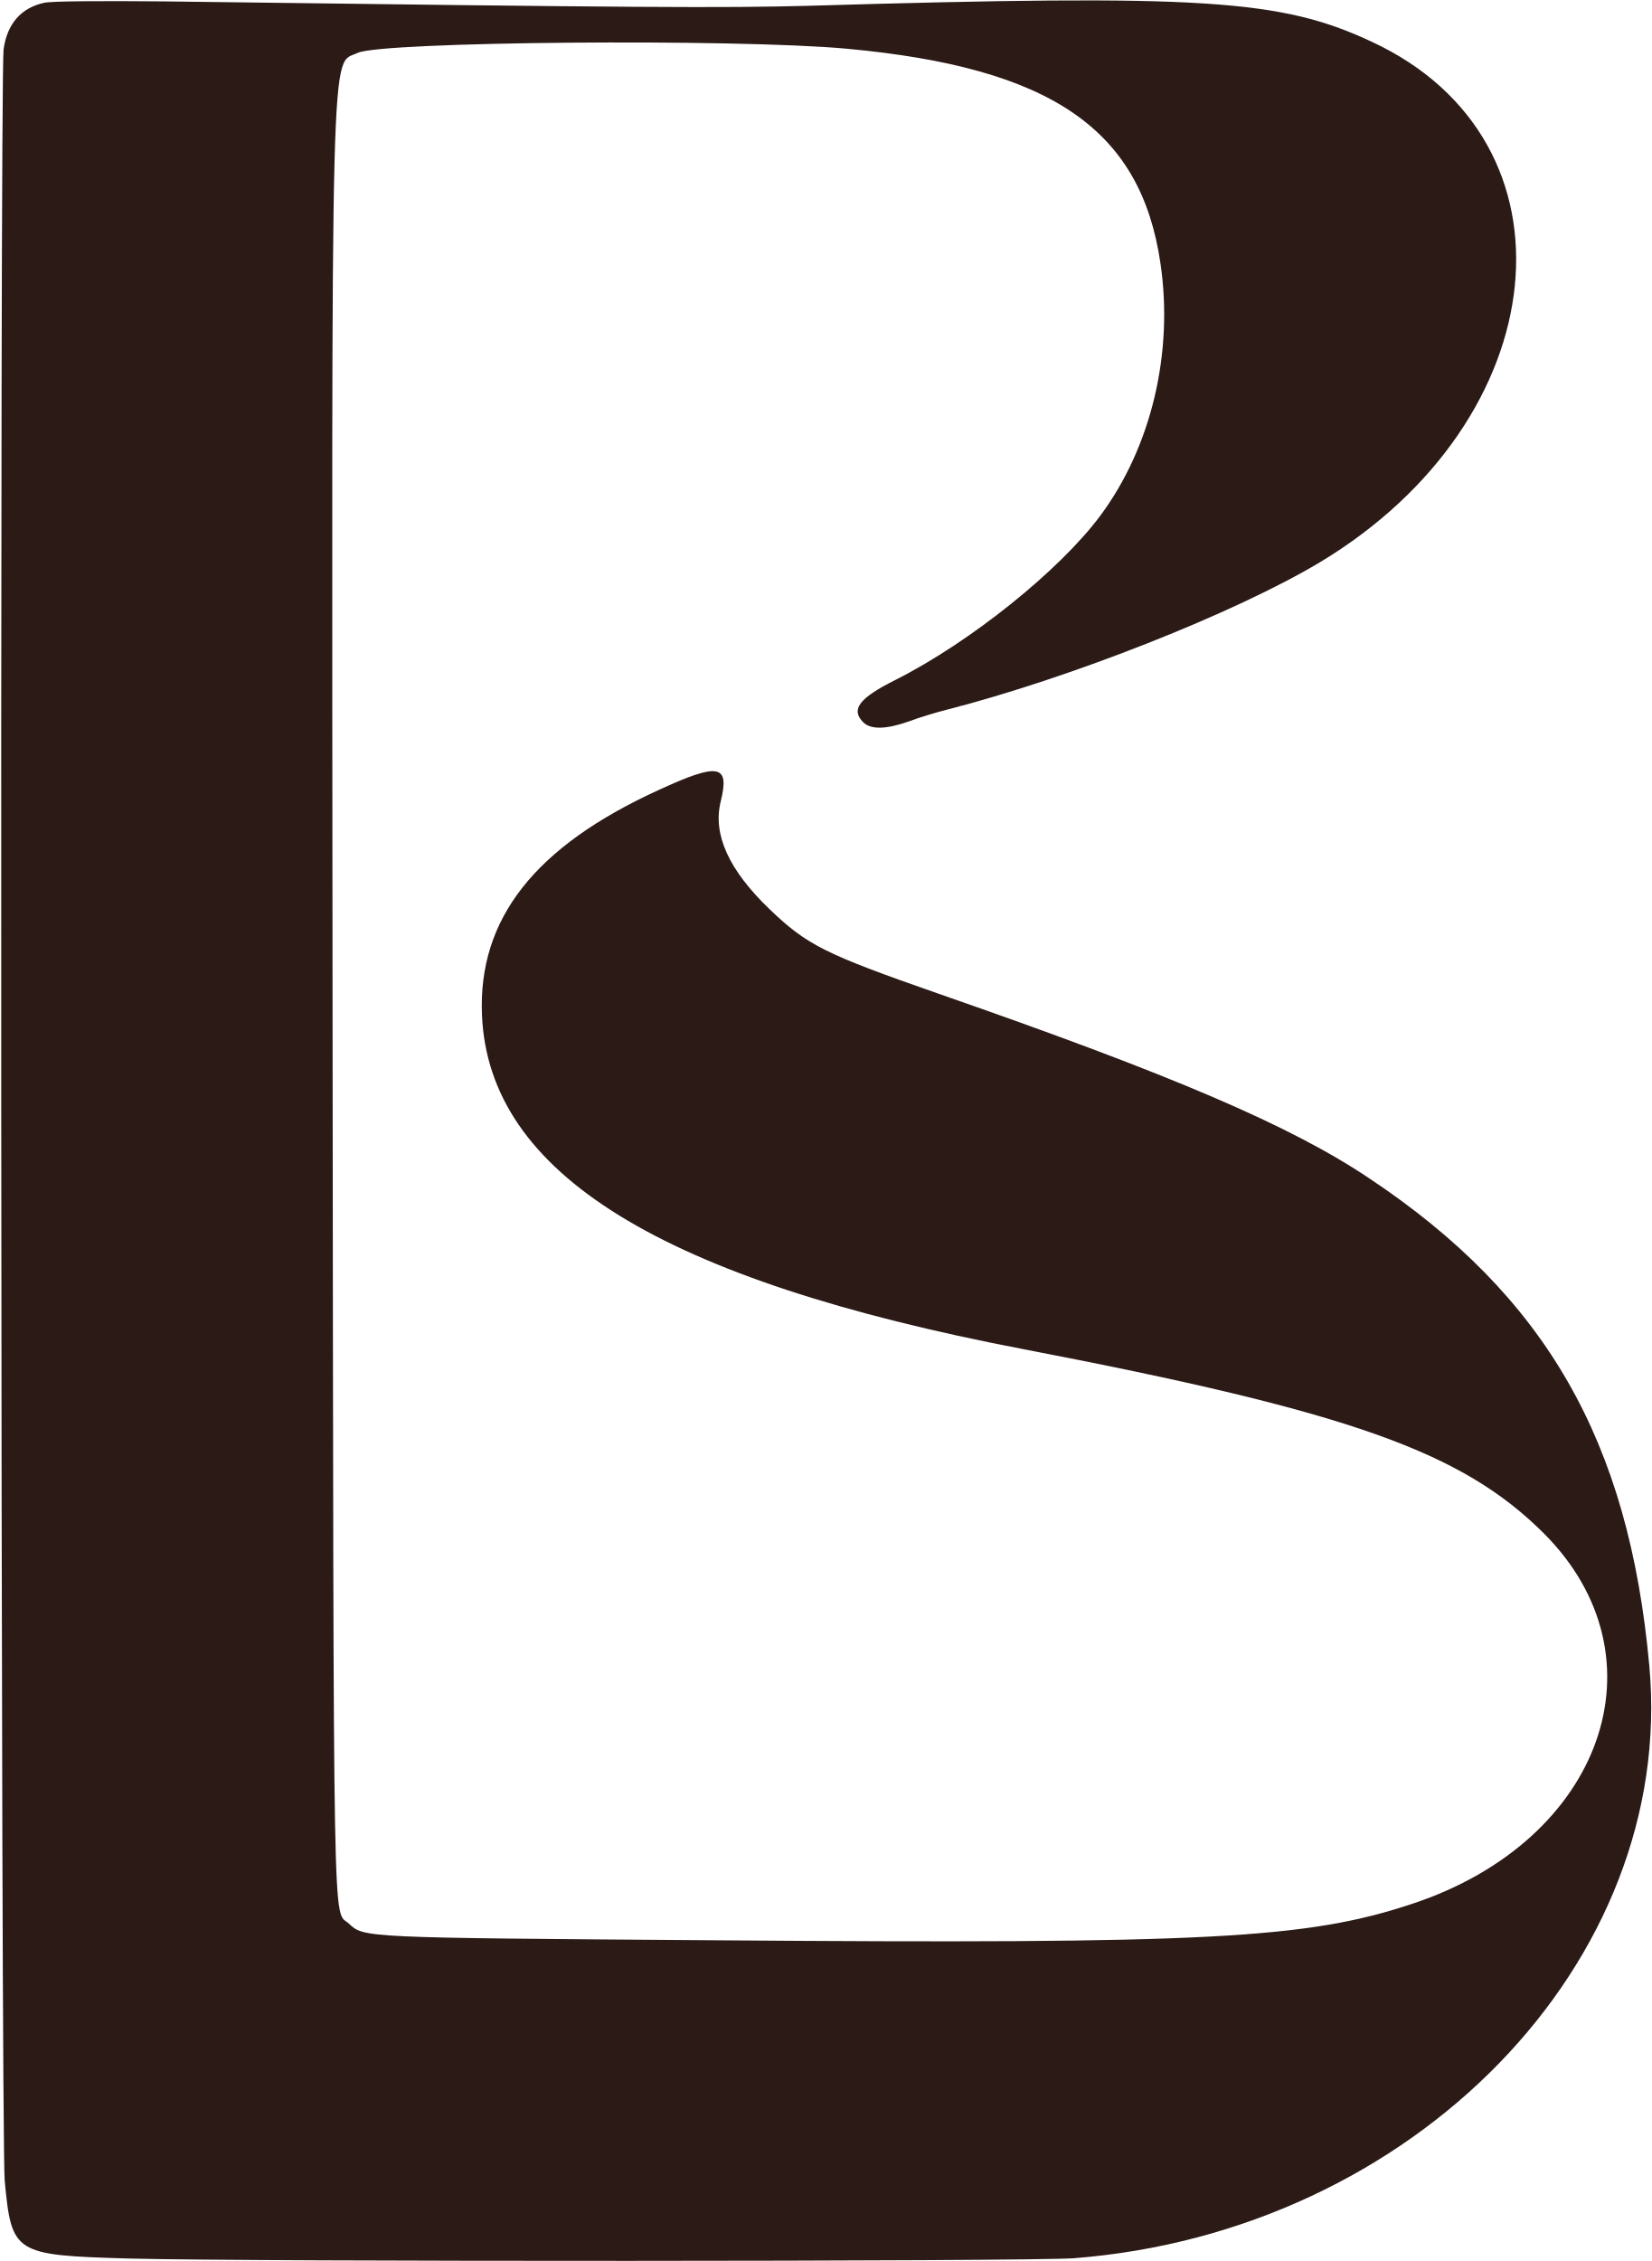
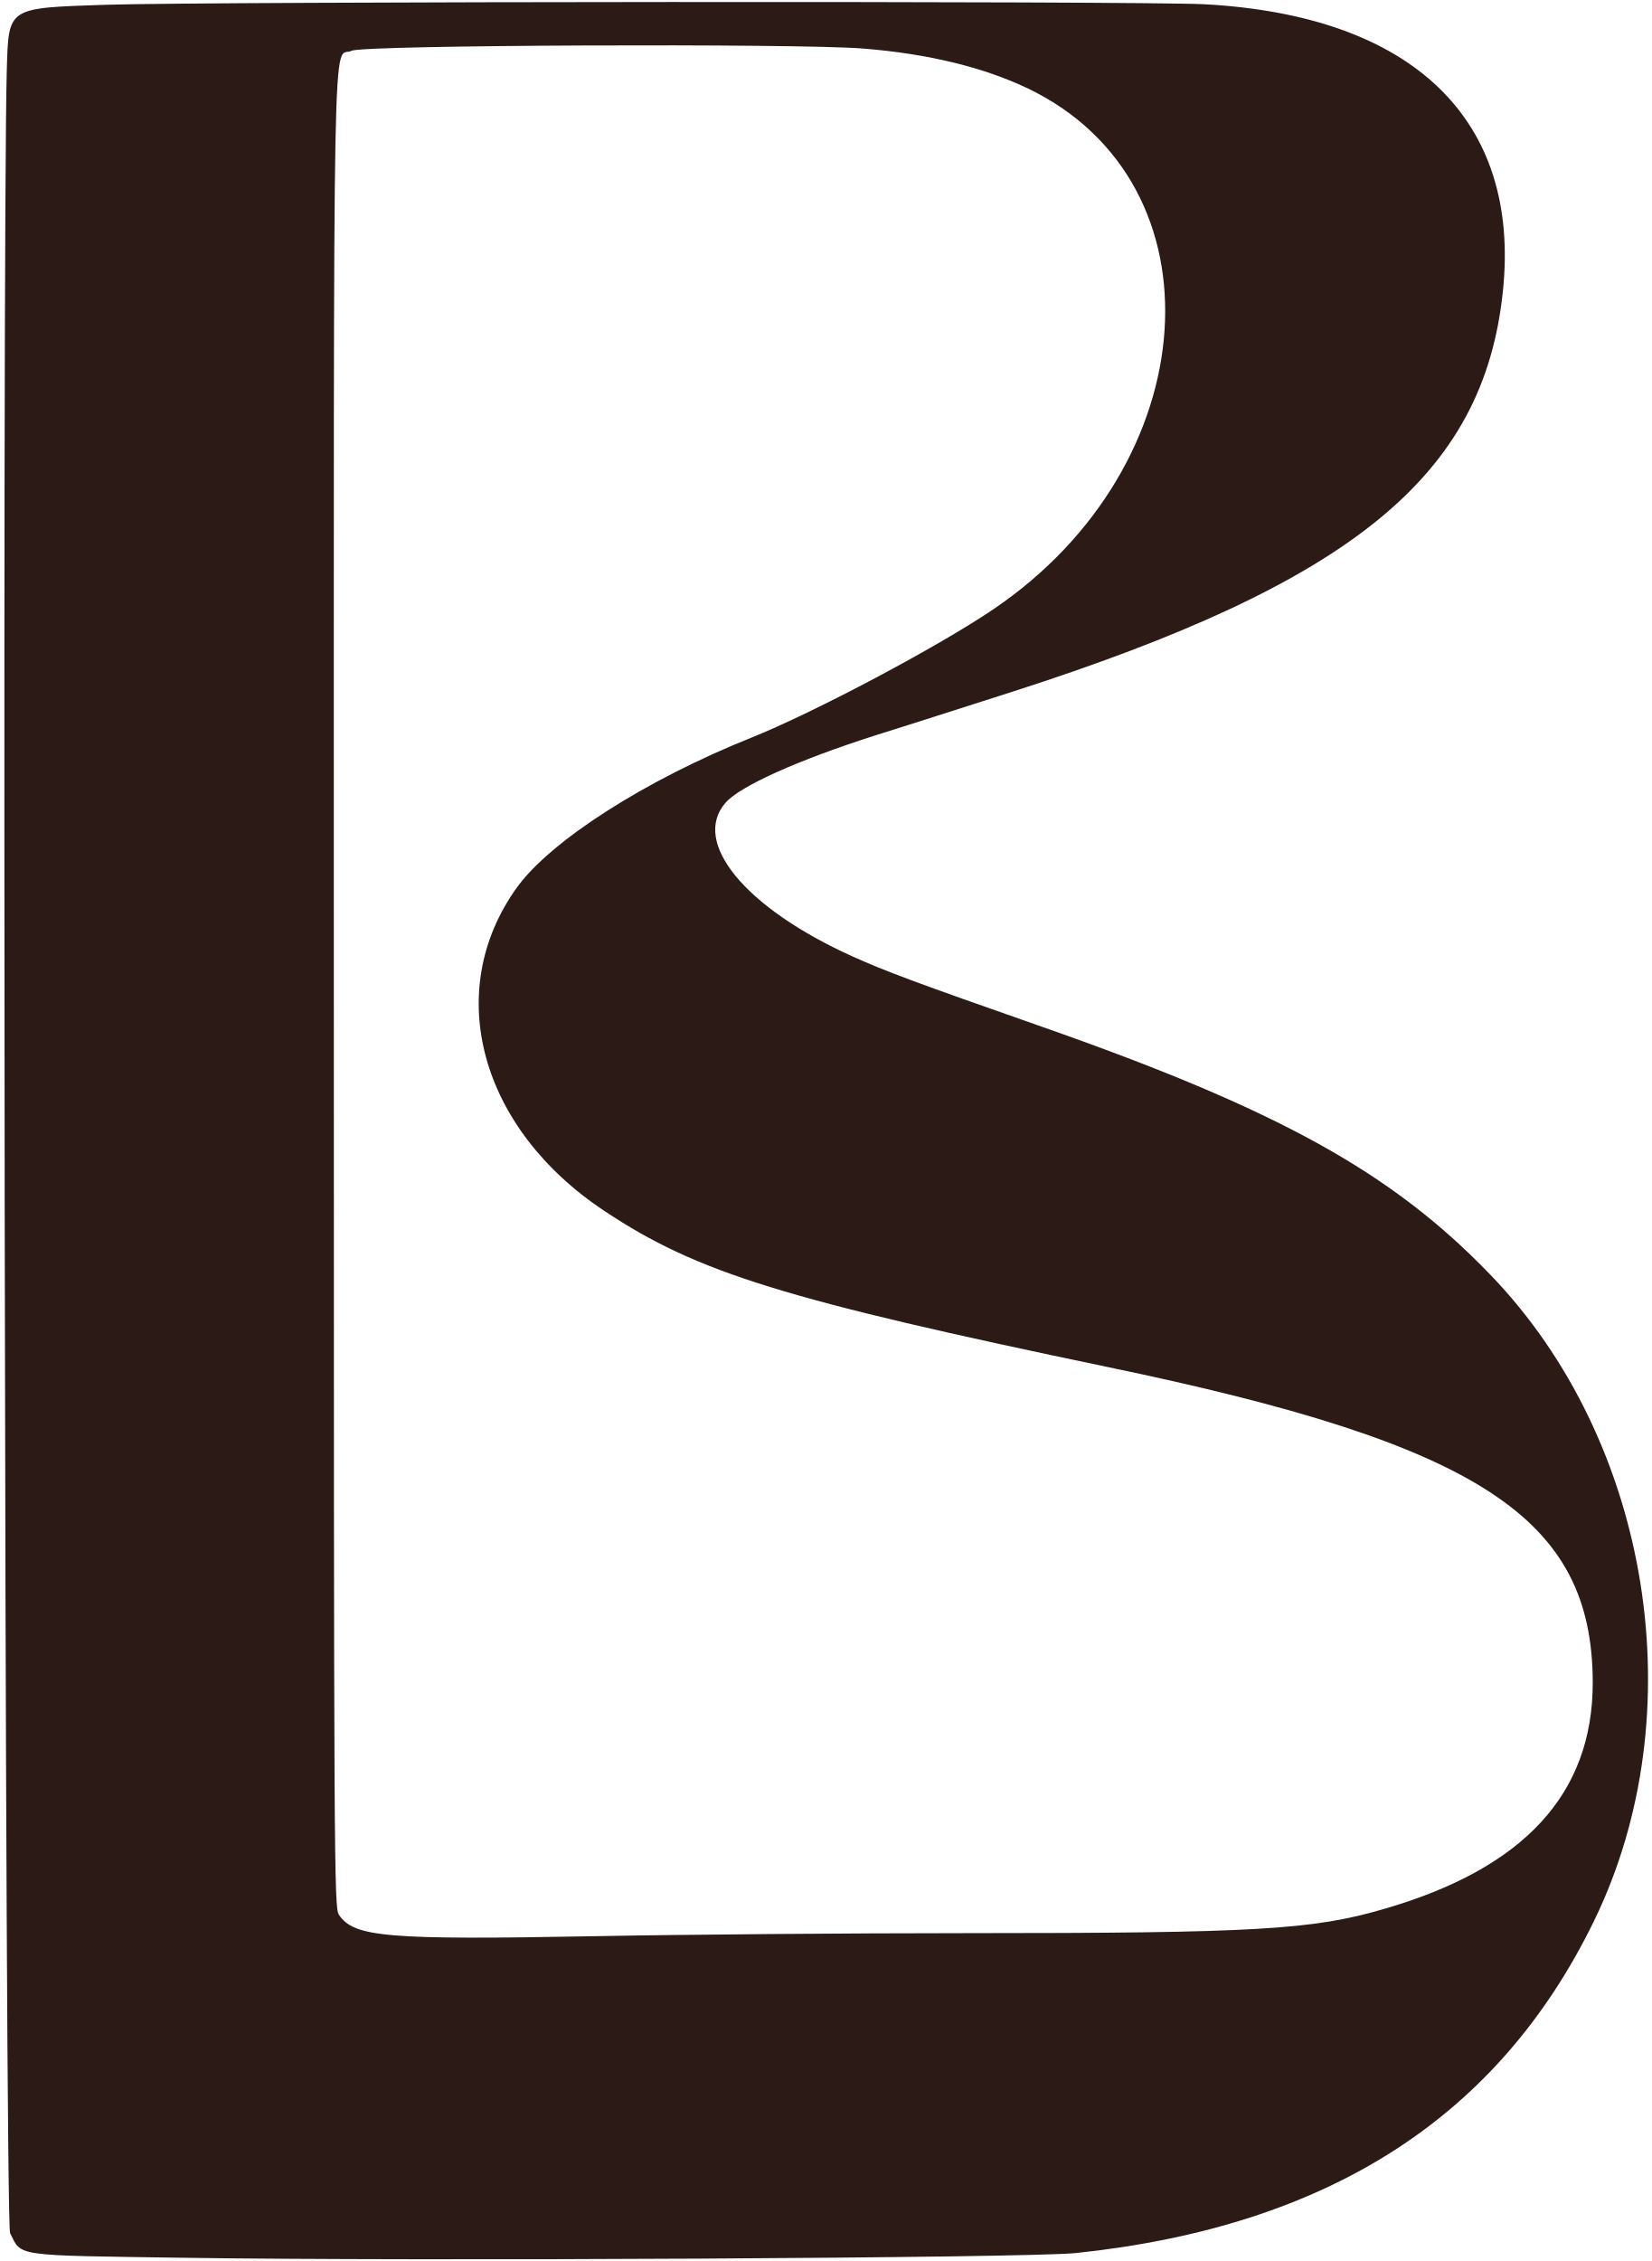
<svg xmlns="http://www.w3.org/2000/svg" viewBox="12 12 597 817" role="img" aria-label="Birdie Blooms monogram">
  <g transform="translate(0,840) scale(0.1,-0.1)" fill="#2b1a16">
-     <path d="M280 8270 c-83 -18 -134 -75 -147 -168 -14 -100 -10 -7545 4 -7702 25 -264 34 -269 446 -281 437 -12 3256 -11 3418 1 1229 95 2177 1071 2080 2140 -74 814 -374 1337 -1012 1762 -283 190 -710 373 -1559 668 -410 143 -473 175 -608 304 -148 142 -207 271 -177 391 33 133 -8 140 -223 41 -450 -205 -655 -467 -640 -815 25 -572 647 -955 1956 -1206 1182 -227 1585 -370 1882 -666 447 -448 213 -1110 -475 -1338 -382 -127 -738 -146 -2530 -132 -1270 9 -1259 9 -1314 60 -59 55 -55 -161 -59 3241 -3 3670 -9 3471 91 3519 87 41 1364 52 1767 15 738 -68 1063 -290 1134 -775 48 -324 -33 -664 -217 -912 -147 -198 -471 -458 -741 -594 -132 -66 -162 -107 -116 -153 27 -27 83 -26 167 4 37 14 97 32 133 41 449 115 1044 350 1350 533 858 516 959 1523 188 1881 -329 154 -610 172 -2038 130 -311 -8 -573 -7 -2330 16 -229 2 -403 1 -430 -5z" />
+     <path d="M 501.5,8262.7 C 143.5,8250.7 151.5,8255.7 144.5,8025.7 C 127.5,7388.7 137.5,246.7 156.5,210.7 C 199.5,125.7 163.5,130.7 779.5,121.7 C 1635.5,108.7 3832.5,120.7 4008.5,138.7 C 4920.5,234.7 5535.5,628.7 5881.5,1339.7 C 6245.5,2087.7 6087.5,3071.7 5506.5,3673.7 C 5150.5,4043.7 4739.5,4270.7 3883.5,4570.7 C 3423.5,4731.7 3319.5,4770.7 3199.5,4824.7 C 2812.5,4999.7 2617.5,5236.7 2742.5,5379.7 C 2795.5,5439.7 3001.5,5532.7 3286.5,5623.7 C 3424.5,5666.7 3644.5,5737.7 3776.5,5779.7 C 5008.5,6174.7 5481.5,6559.7 5551.5,7225.7 C 5617.5,7848.7 5225.5,8224.7 4471.5,8264.7 C 4240.5,8276.7 869.5,8274.7 501.5,8262.7 M 3238.5,8104.7 C 3475.5,8085.7 3675.5,8036.7 3836.5,7959.7 C 4547.5,7616.7 4480.5,6599.7 3710.5,6078.7 C 3513.5,5944.7 3061.5,5704.7 2833.5,5613.7 C 2451.5,5460.7 2107.5,5240.7 1986.5,5070.7 C 1719.5,4696.7 1854.5,4201.7 2305.5,3903.7 C 2640.5,3680.7 2956.5,3583.7 4126.5,3339.7 C 5468.5,3060.7 5875.5,2795.7 5876.5,2199.7 C 5876.5,1797.7 5627.5,1527.7 5120.5,1381.7 C 4864.5,1306.7 4653.5,1294.7 3621.5,1294.7 C 3189.5,1294.7 2582.5,1289.7 2271.5,1283.7 C 1517.5,1269.7 1398.5,1279.7 1344.5,1361.7 C 1327.5,1387.7 1326.5,1553.7 1326.5,4704.7 C 1326.5,8373.7 1320.5,8061.7 1391.5,8096.7 C 1432.5,8117.7 2995.5,8123.7 3238.5,8104.7" />
  </g>
</svg>
